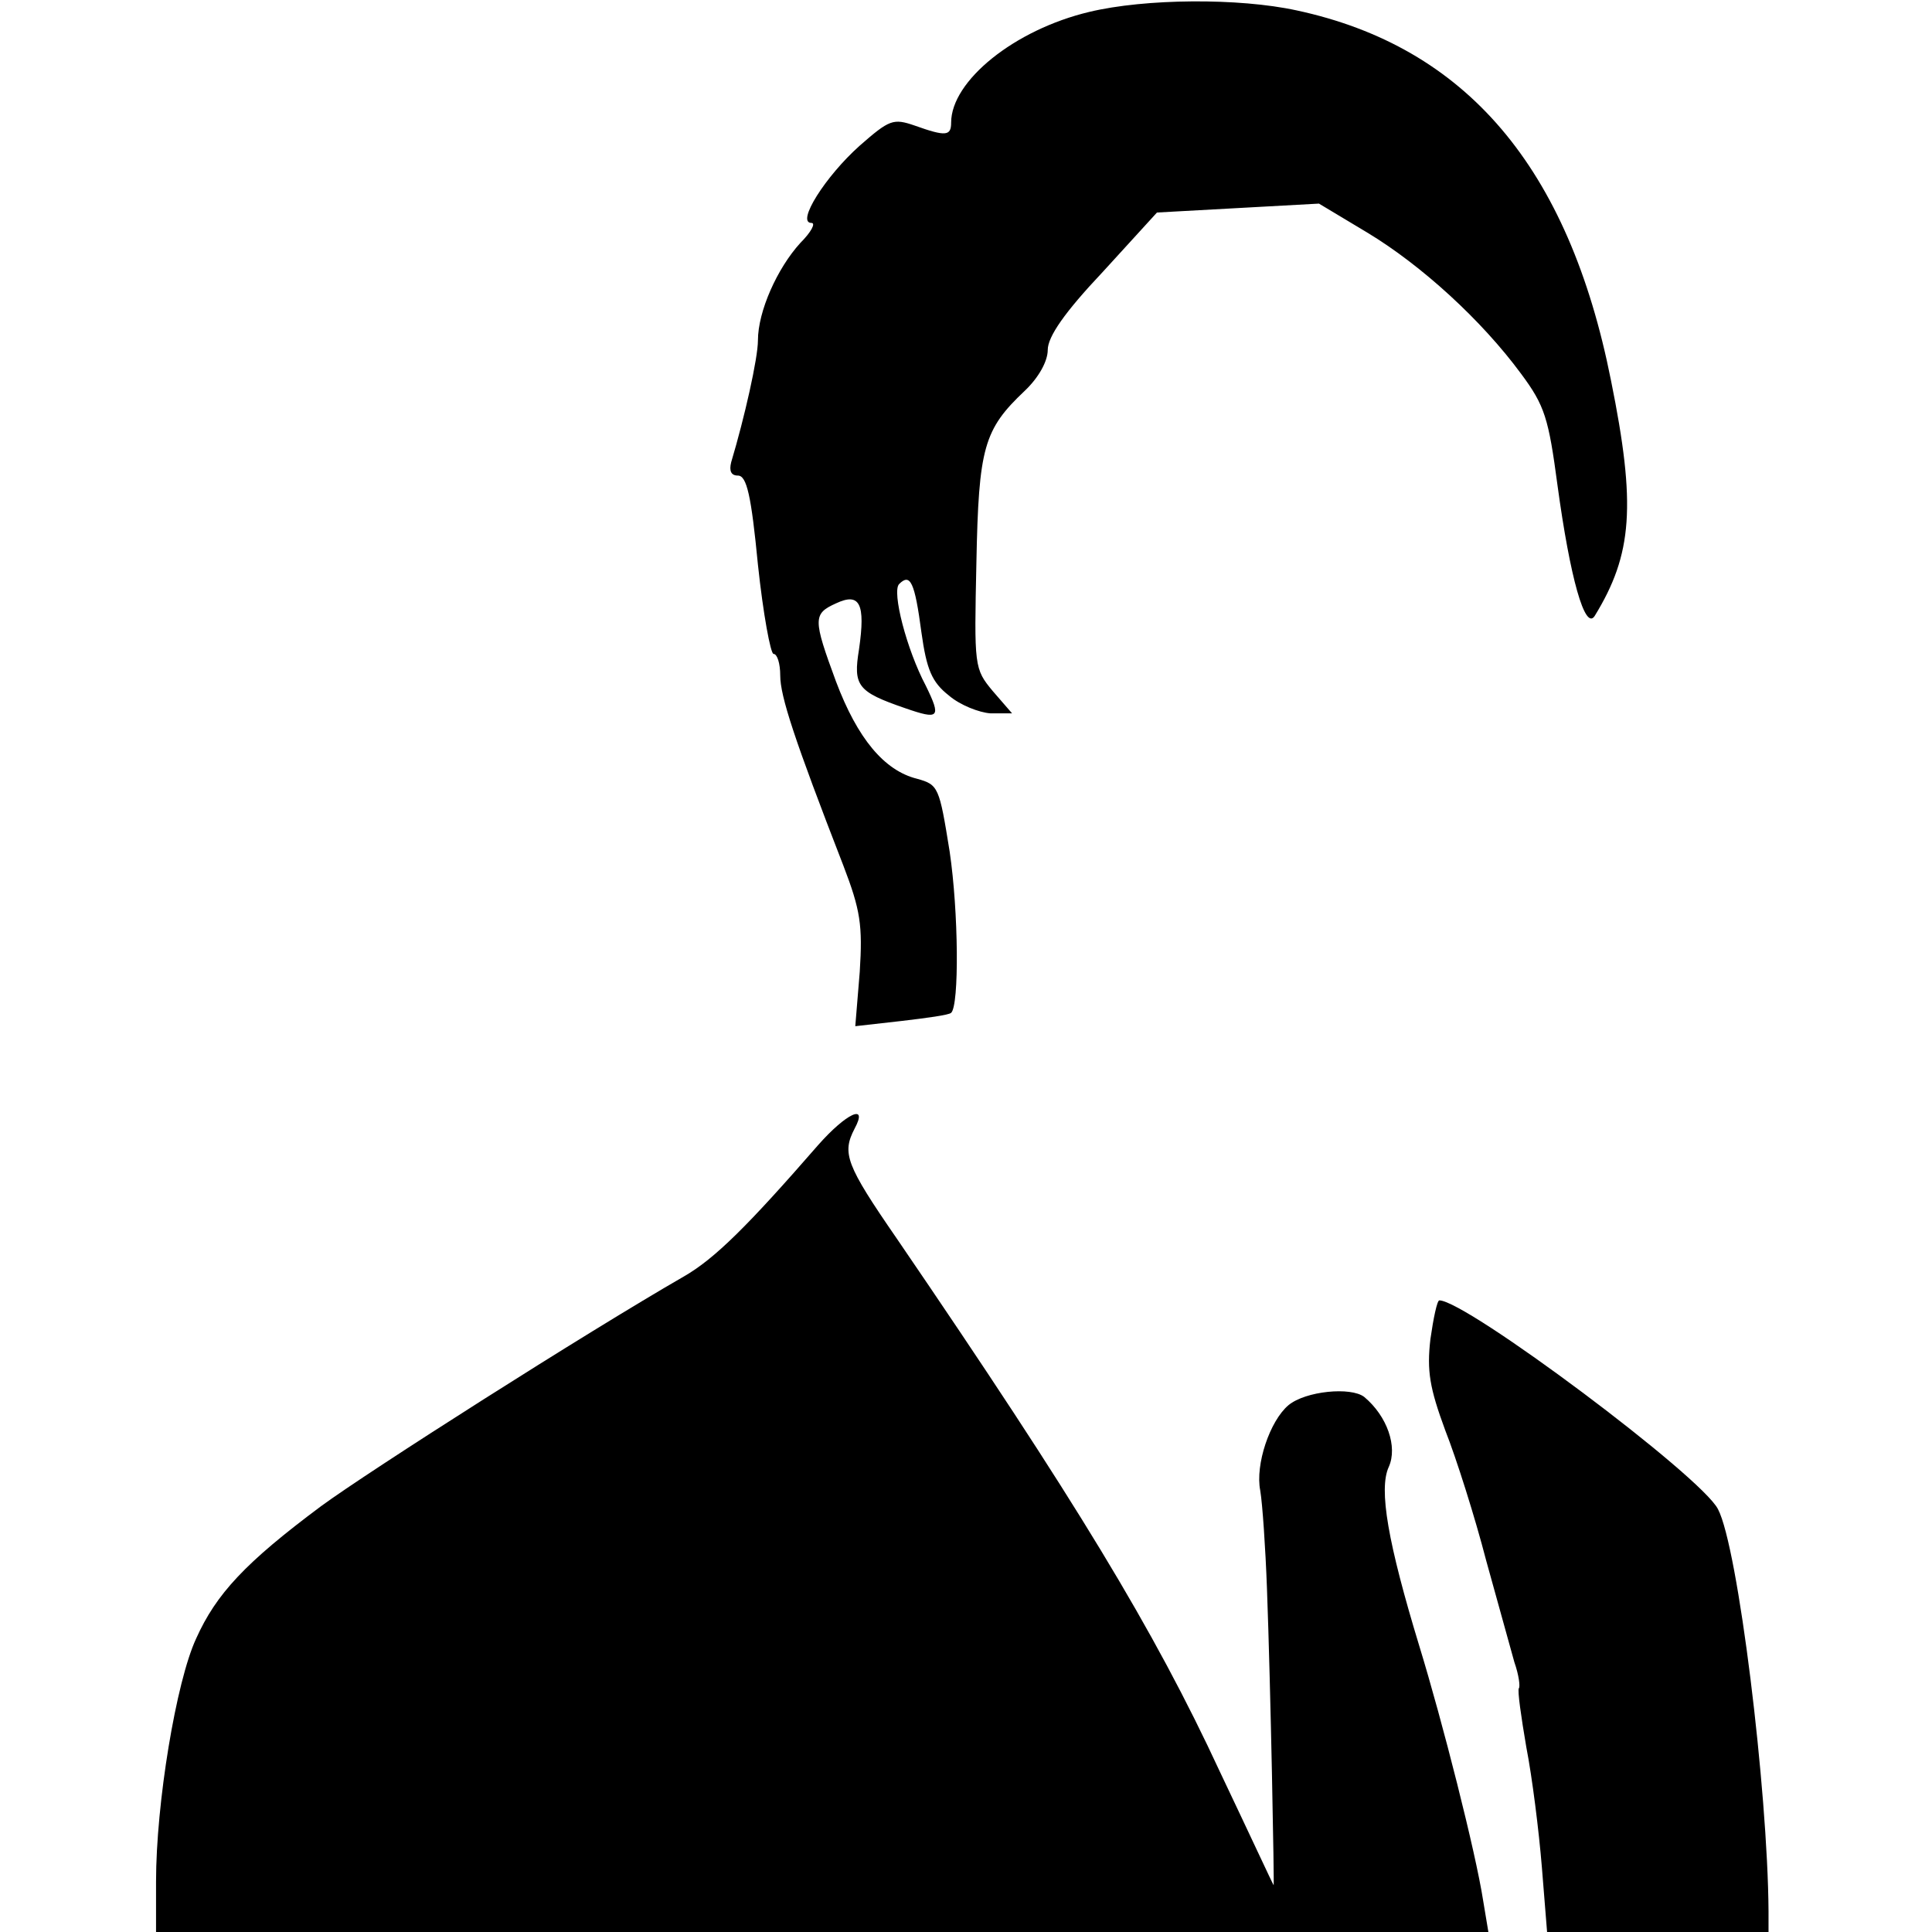
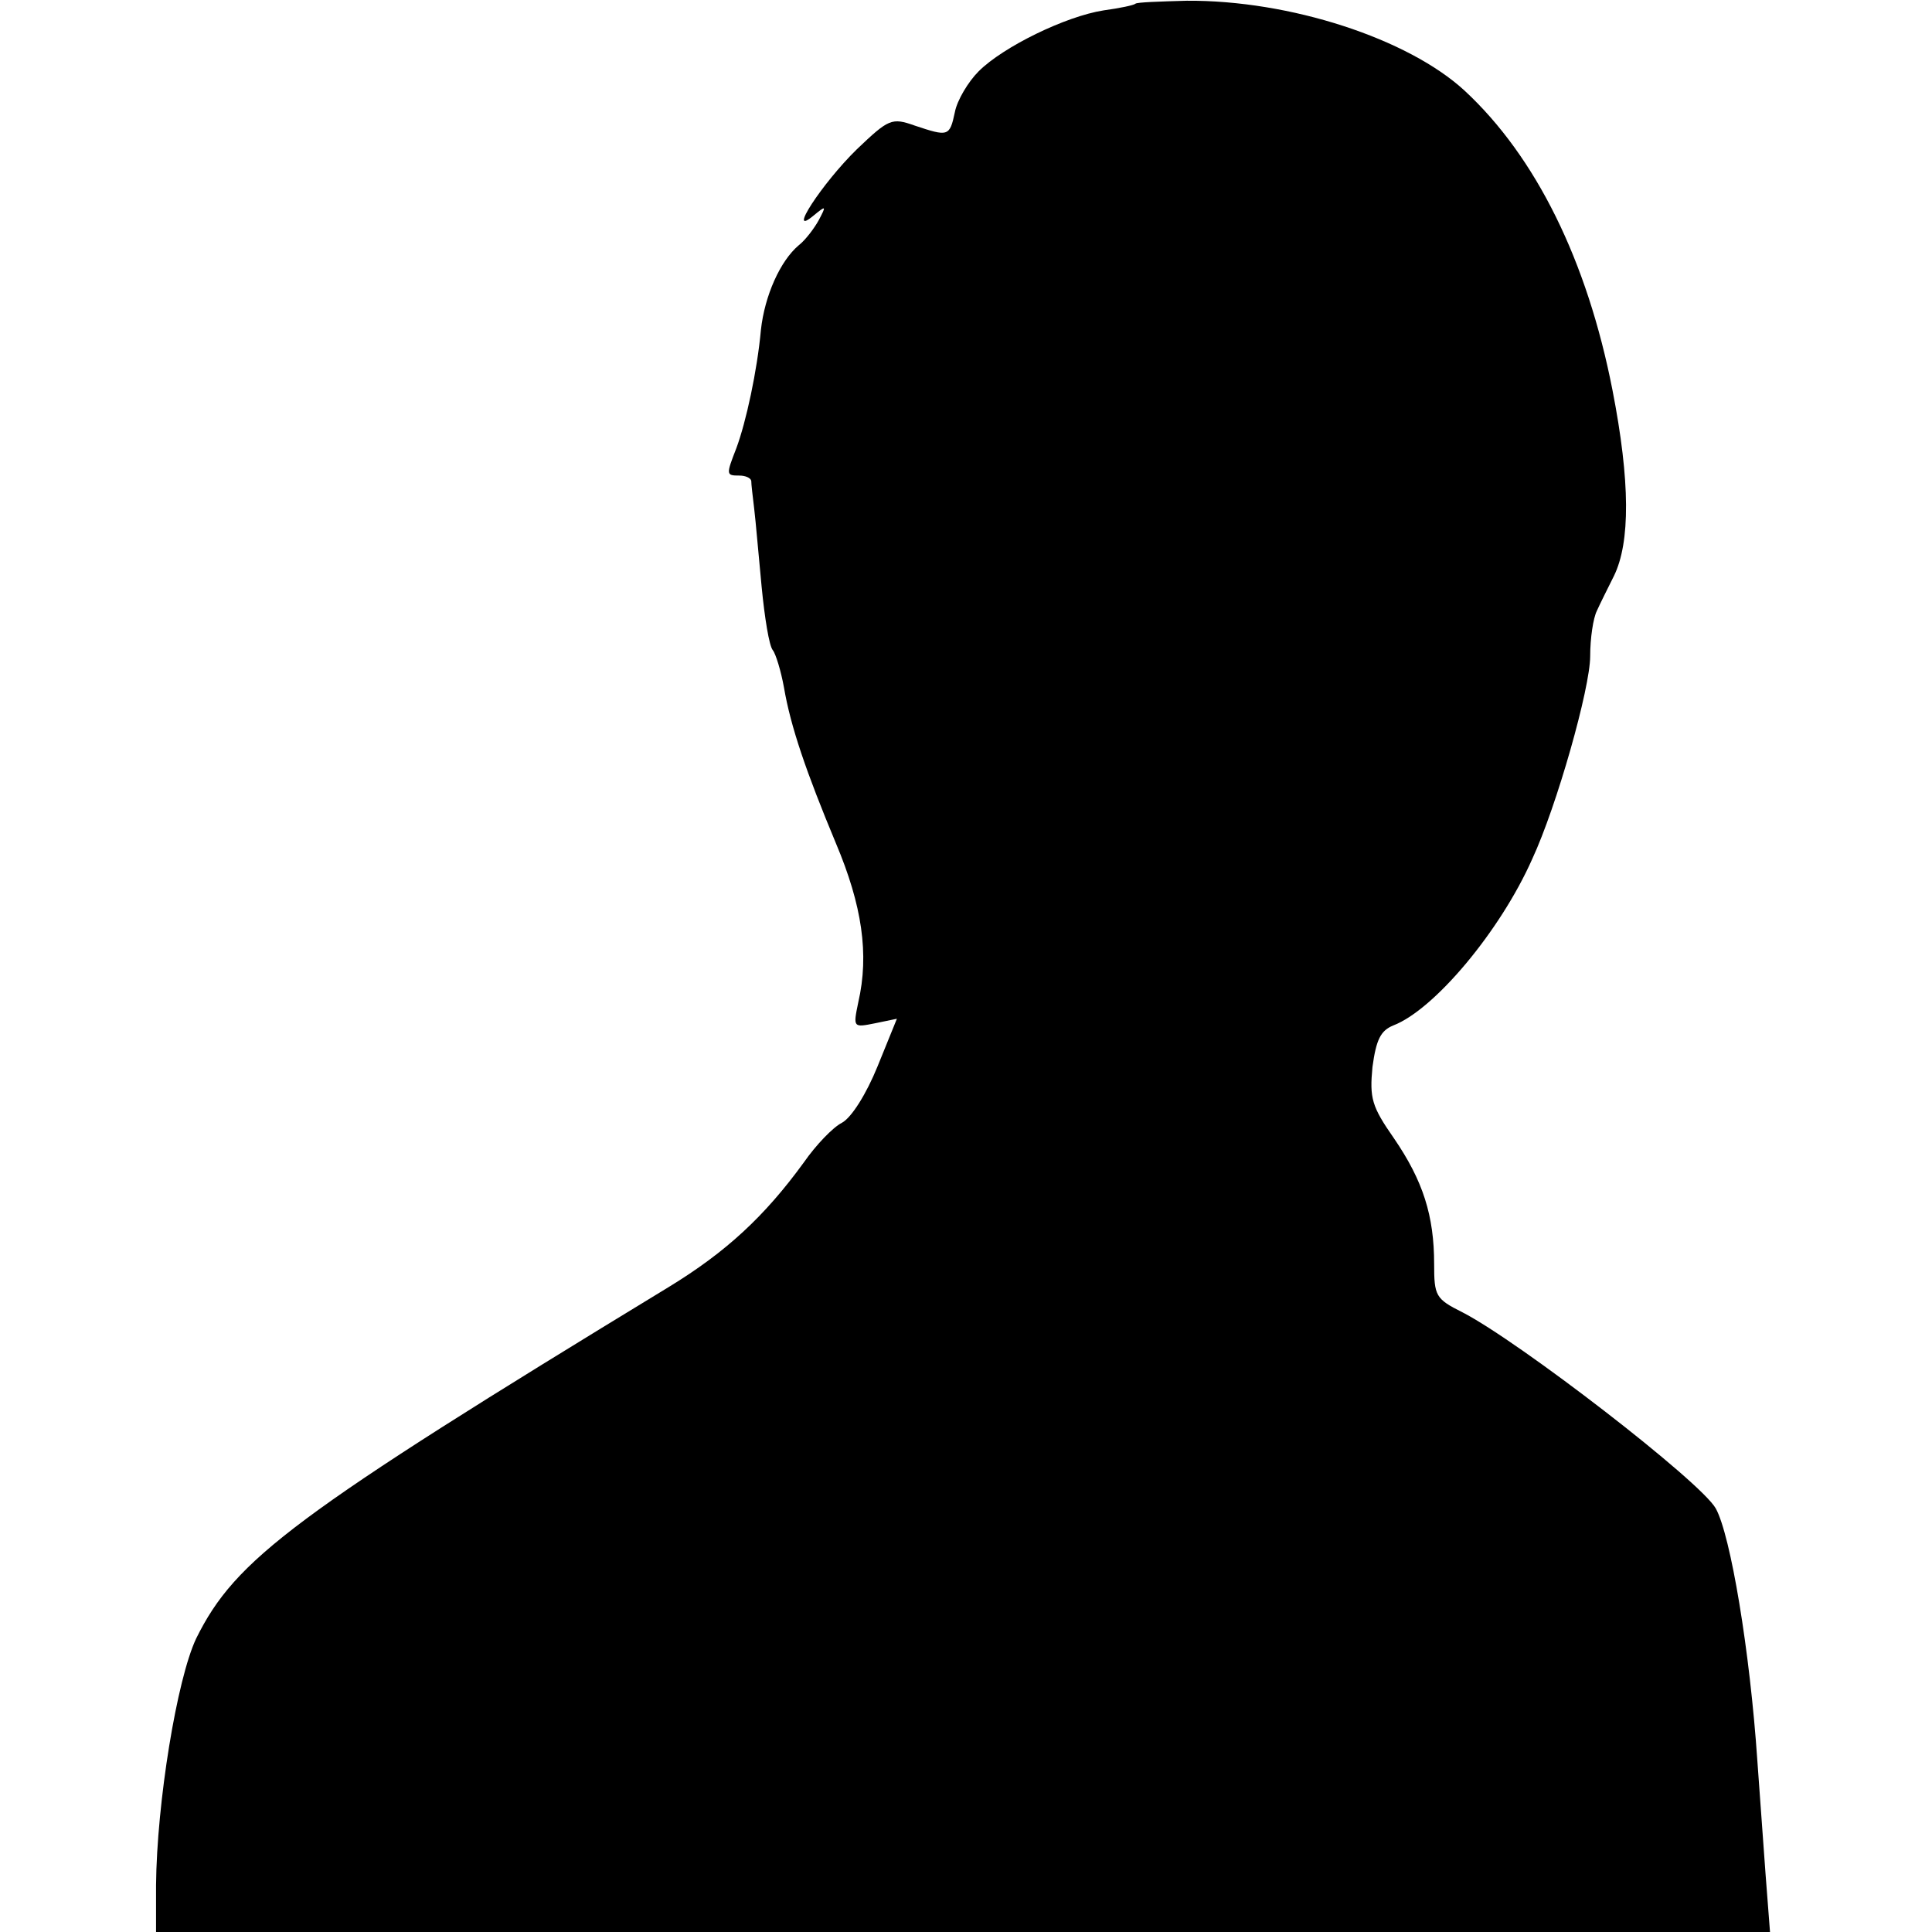
<svg xmlns="http://www.w3.org/2000/svg" version="1.0" width="260pt" height="260pt" viewBox="0 0 260 260" preserveAspectRatio="xMidYMid meet">
  <g transform="translate(0,260) scale(0.1,-0.1)" fill="#000000" stroke="none">
-     <path d="M1466 2584 c-101 -24 -186 -93 -186 -149 0 -18 -7 -19 -49 -4 -29 10 -34 8 -74 -27 -46 -41 -86 -104 -65 -104 6 0 0 -12 -15 -27 -31 -34 -57 -92 -57 -131 0 -24 -18 -104 -36 -164 -3 -12 0 -18 9 -18 12 0 18 -27 27 -120 7 -66 17 -120 21 -120 5 0 9 -13 9 -29 0 -28 19 -86 85 -256 23 -60 26 -80 22 -143 l-6 -73 62 7 c34 4 64 8 67 11 11 10 10 136 -2 217 -14 87 -15 90 -44 98 -44 11 -80 54 -109 131 -31 84 -31 91 0 105 32 15 40 0 31 -62 -8 -49 -2 -57 62 -79 46 -16 49 -13 28 30 -26 49 -46 127 -36 137 15 15 21 3 30 -65 7 -50 14 -67 37 -85 15 -13 41 -23 56 -24 l29 0 -26 30 c-25 30 -25 33 -22 173 3 155 10 179 65 231 19 18 31 40 31 55 0 18 23 51 74 105 l73 80 109 6 109 6 65 -39 c73 -44 154 -118 207 -190 32 -43 37 -60 49 -150 17 -125 37 -196 50 -176 51 83 56 149 22 317 -57 287 -195 449 -423 498 -78 17 -204 16 -279 -2z" />
-     <path d="M1101 1059 c-94 -108 -139 -153 -181 -177 -132 -76 -424 -262 -488 -309 -102 -76 -141 -118 -168 -178 -27 -58 -54 -222 -54 -327 l0 -68 896 0 897 0 -7 42 c-10 65 -55 242 -86 343 -42 138 -55 211 -41 241 12 27 -2 68 -33 94 -18 14 -79 8 -102 -11 -25 -21 -45 -80 -38 -115 3 -18 7 -77 9 -131 5 -133 10 -402 9 -400 -1 1 -33 70 -72 152 -89 192 -194 365 -435 718 -69 100 -74 115 -57 148 19 35 -11 21 -49 -22z" />
-     <path d="M1925 798 c-5 -43 -1 -66 20 -123 15 -38 40 -117 55 -175 16 -58 33 -119 38 -137 6 -17 8 -33 6 -35 -2 -3 3 -38 10 -79 8 -41 17 -113 21 -162 l7 -87 149 0 149 0 0 28 c-1 163 -41 490 -68 541 -22 44 -339 281 -375 281 -3 0 -8 -24 -12 -52z" />
+     <path d="M1528 2595 c-2 -2 -21 -6 -43 -9 -51 -8 -135 -49 -168 -82 -14 -14 -29 -39 -32 -55 -7 -33 -9 -33 -54 -18 -31 11 -35 9 -78 -32 -47 -46 -95 -120 -58 -89 17 14 17 13 7 -6 -6 -11 -18 -27 -27 -34 -25 -21 -46 -68 -51 -114 -5 -55 -20 -124 -33 -159 -14 -36 -14 -37 4 -37 8 0 15 -3 16 -7 0 -5 2 -21 4 -38 2 -16 6 -64 10 -105 4 -41 10 -79 15 -85 4 -5 11 -28 15 -50 9 -53 30 -114 70 -210 35 -83 45 -149 30 -214 -7 -34 -7 -34 23 -28 l29 6 -26 -64 c-15 -37 -35 -69 -48 -76 -12 -6 -35 -30 -51 -53 -53 -73 -105 -121 -182 -168 -506 -308 -583 -366 -636 -473 -26 -55 -53 -221 -54 -332 l0 -63 1086 0 1086 0 -6 78 c-3 42 -8 111 -11 152 -10 148 -36 304 -56 340 -20 36 -265 225 -341 264 -36 18 -38 22 -38 65 0 65 -15 112 -54 169 -30 43 -33 54 -29 96 5 37 11 49 28 56 55 21 144 127 187 224 33 71 78 230 78 273 0 24 4 51 9 61 4 9 15 31 23 47 22 45 22 127 -2 250 -34 174 -103 314 -199 403 -76 70 -235 122 -374 121 -36 -1 -67 -2 -69 -4z" />
  </g>
</svg>
